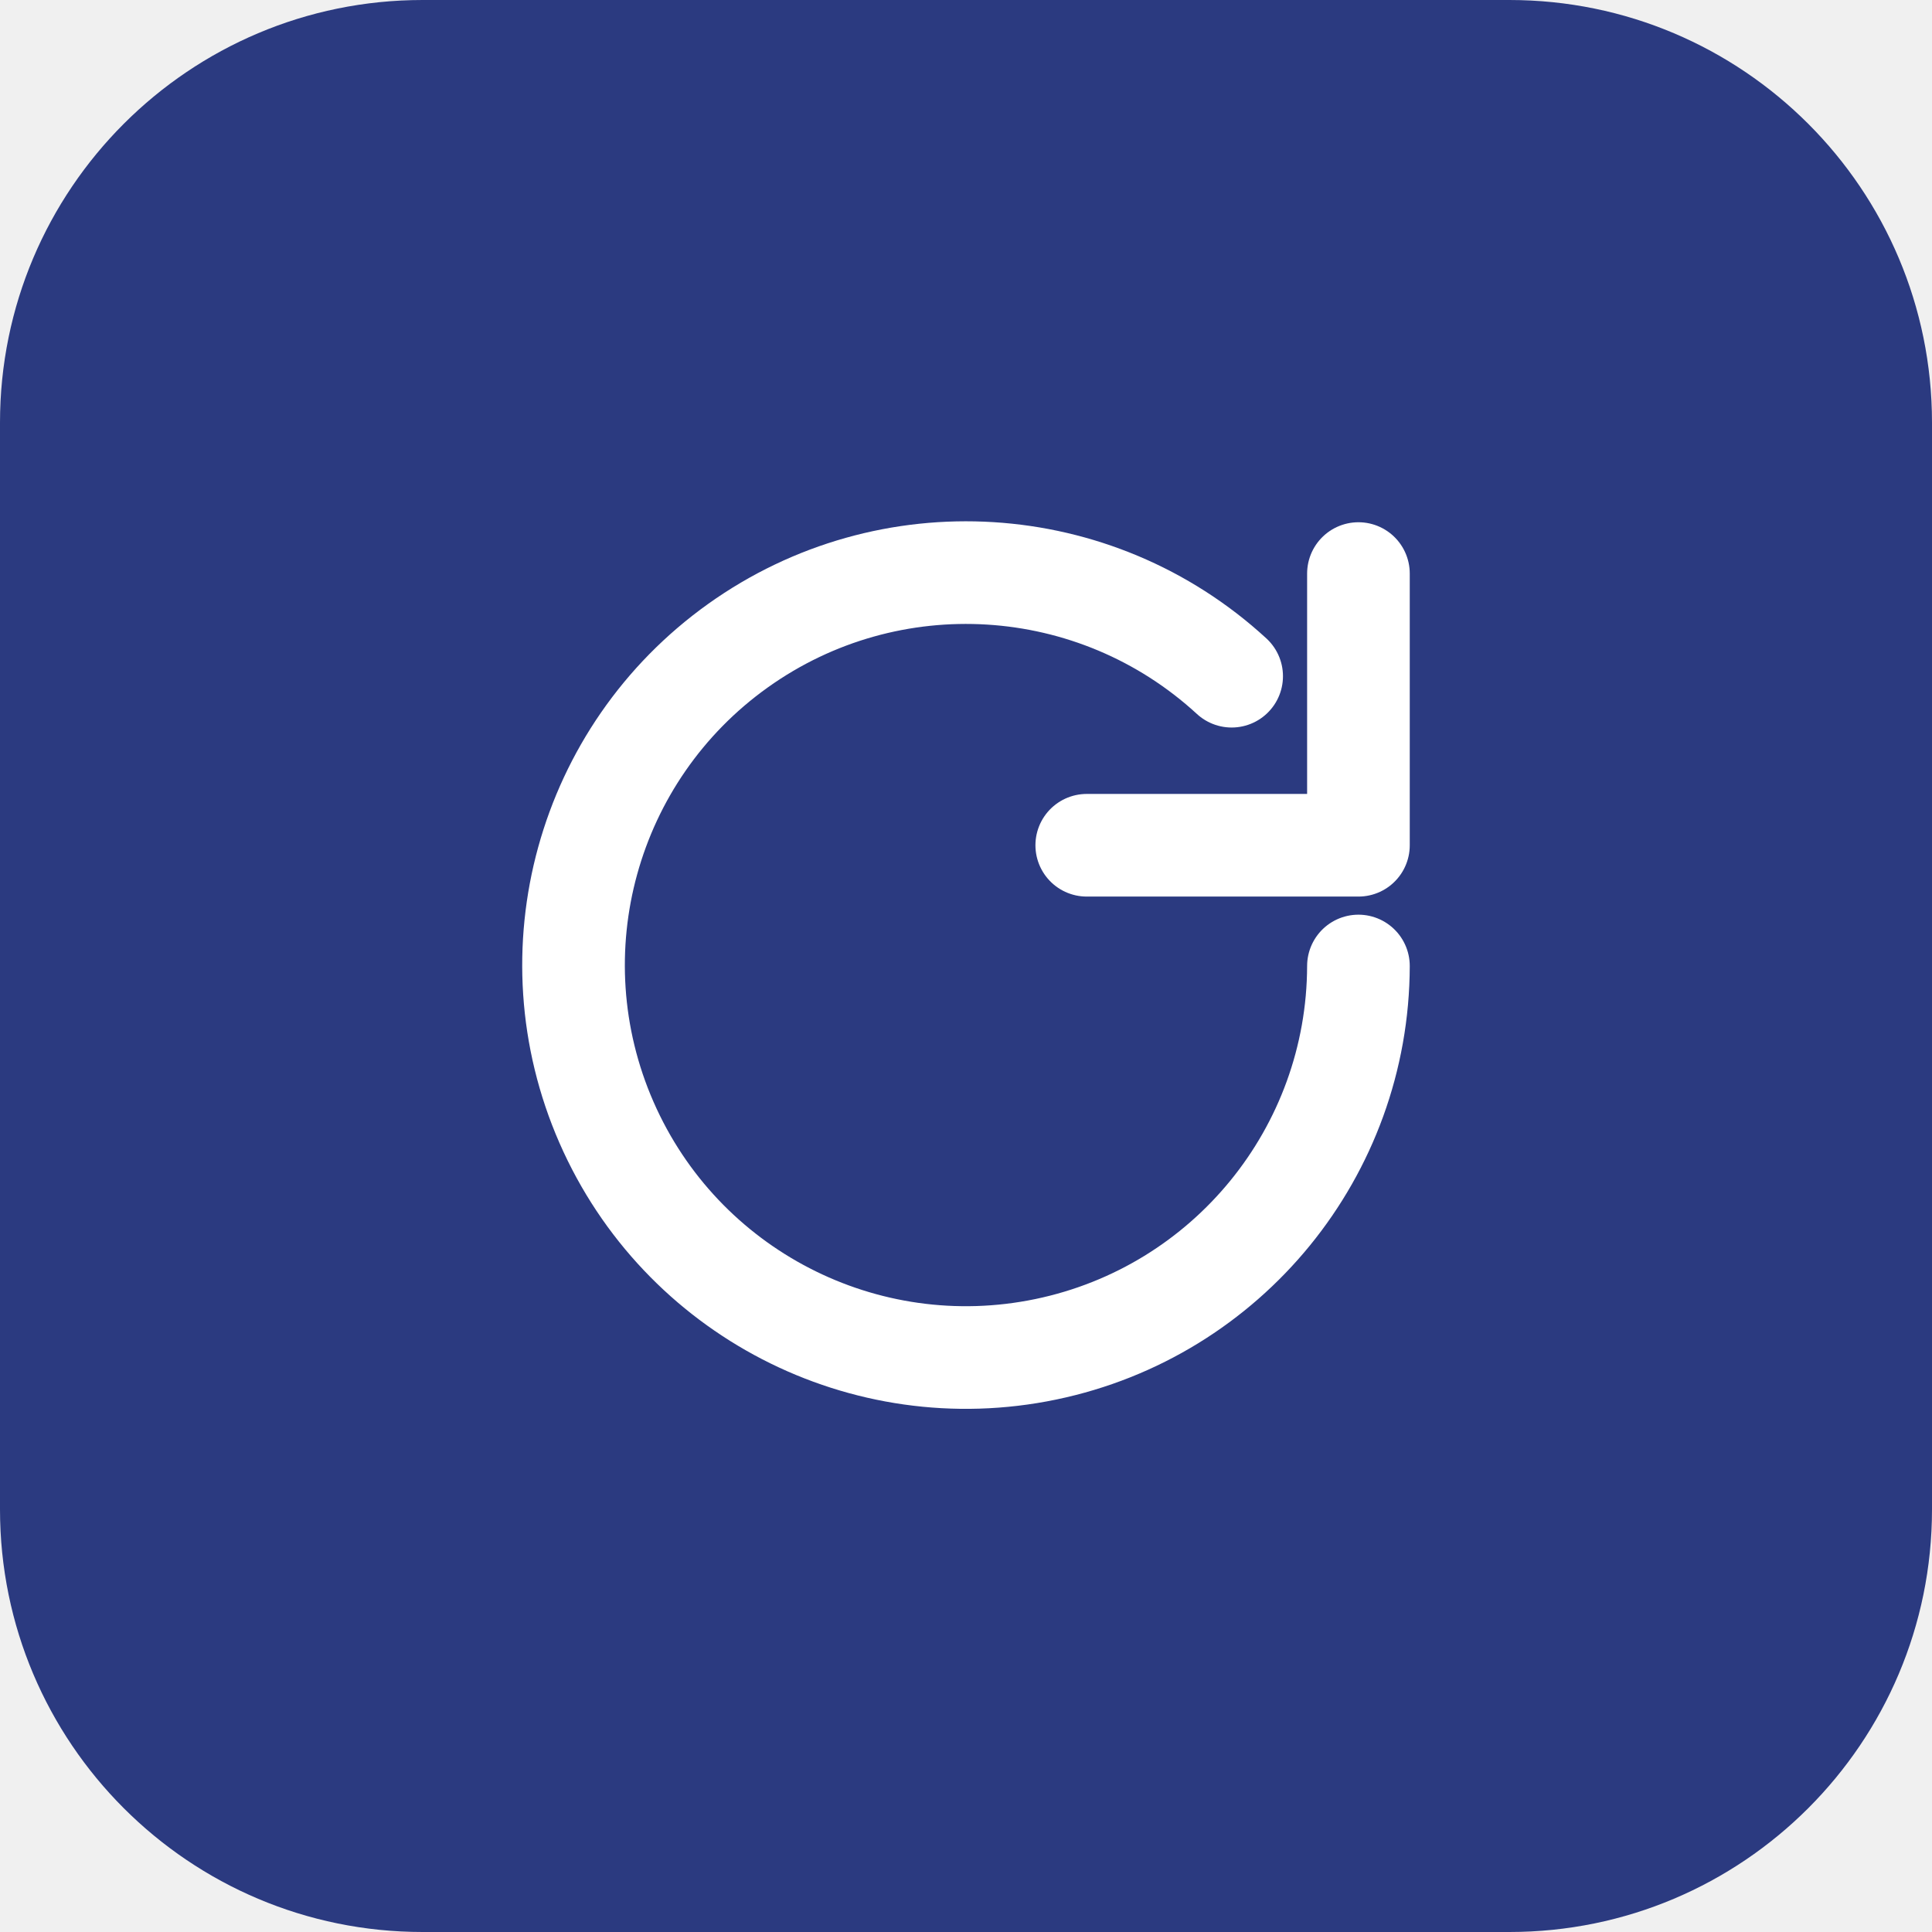
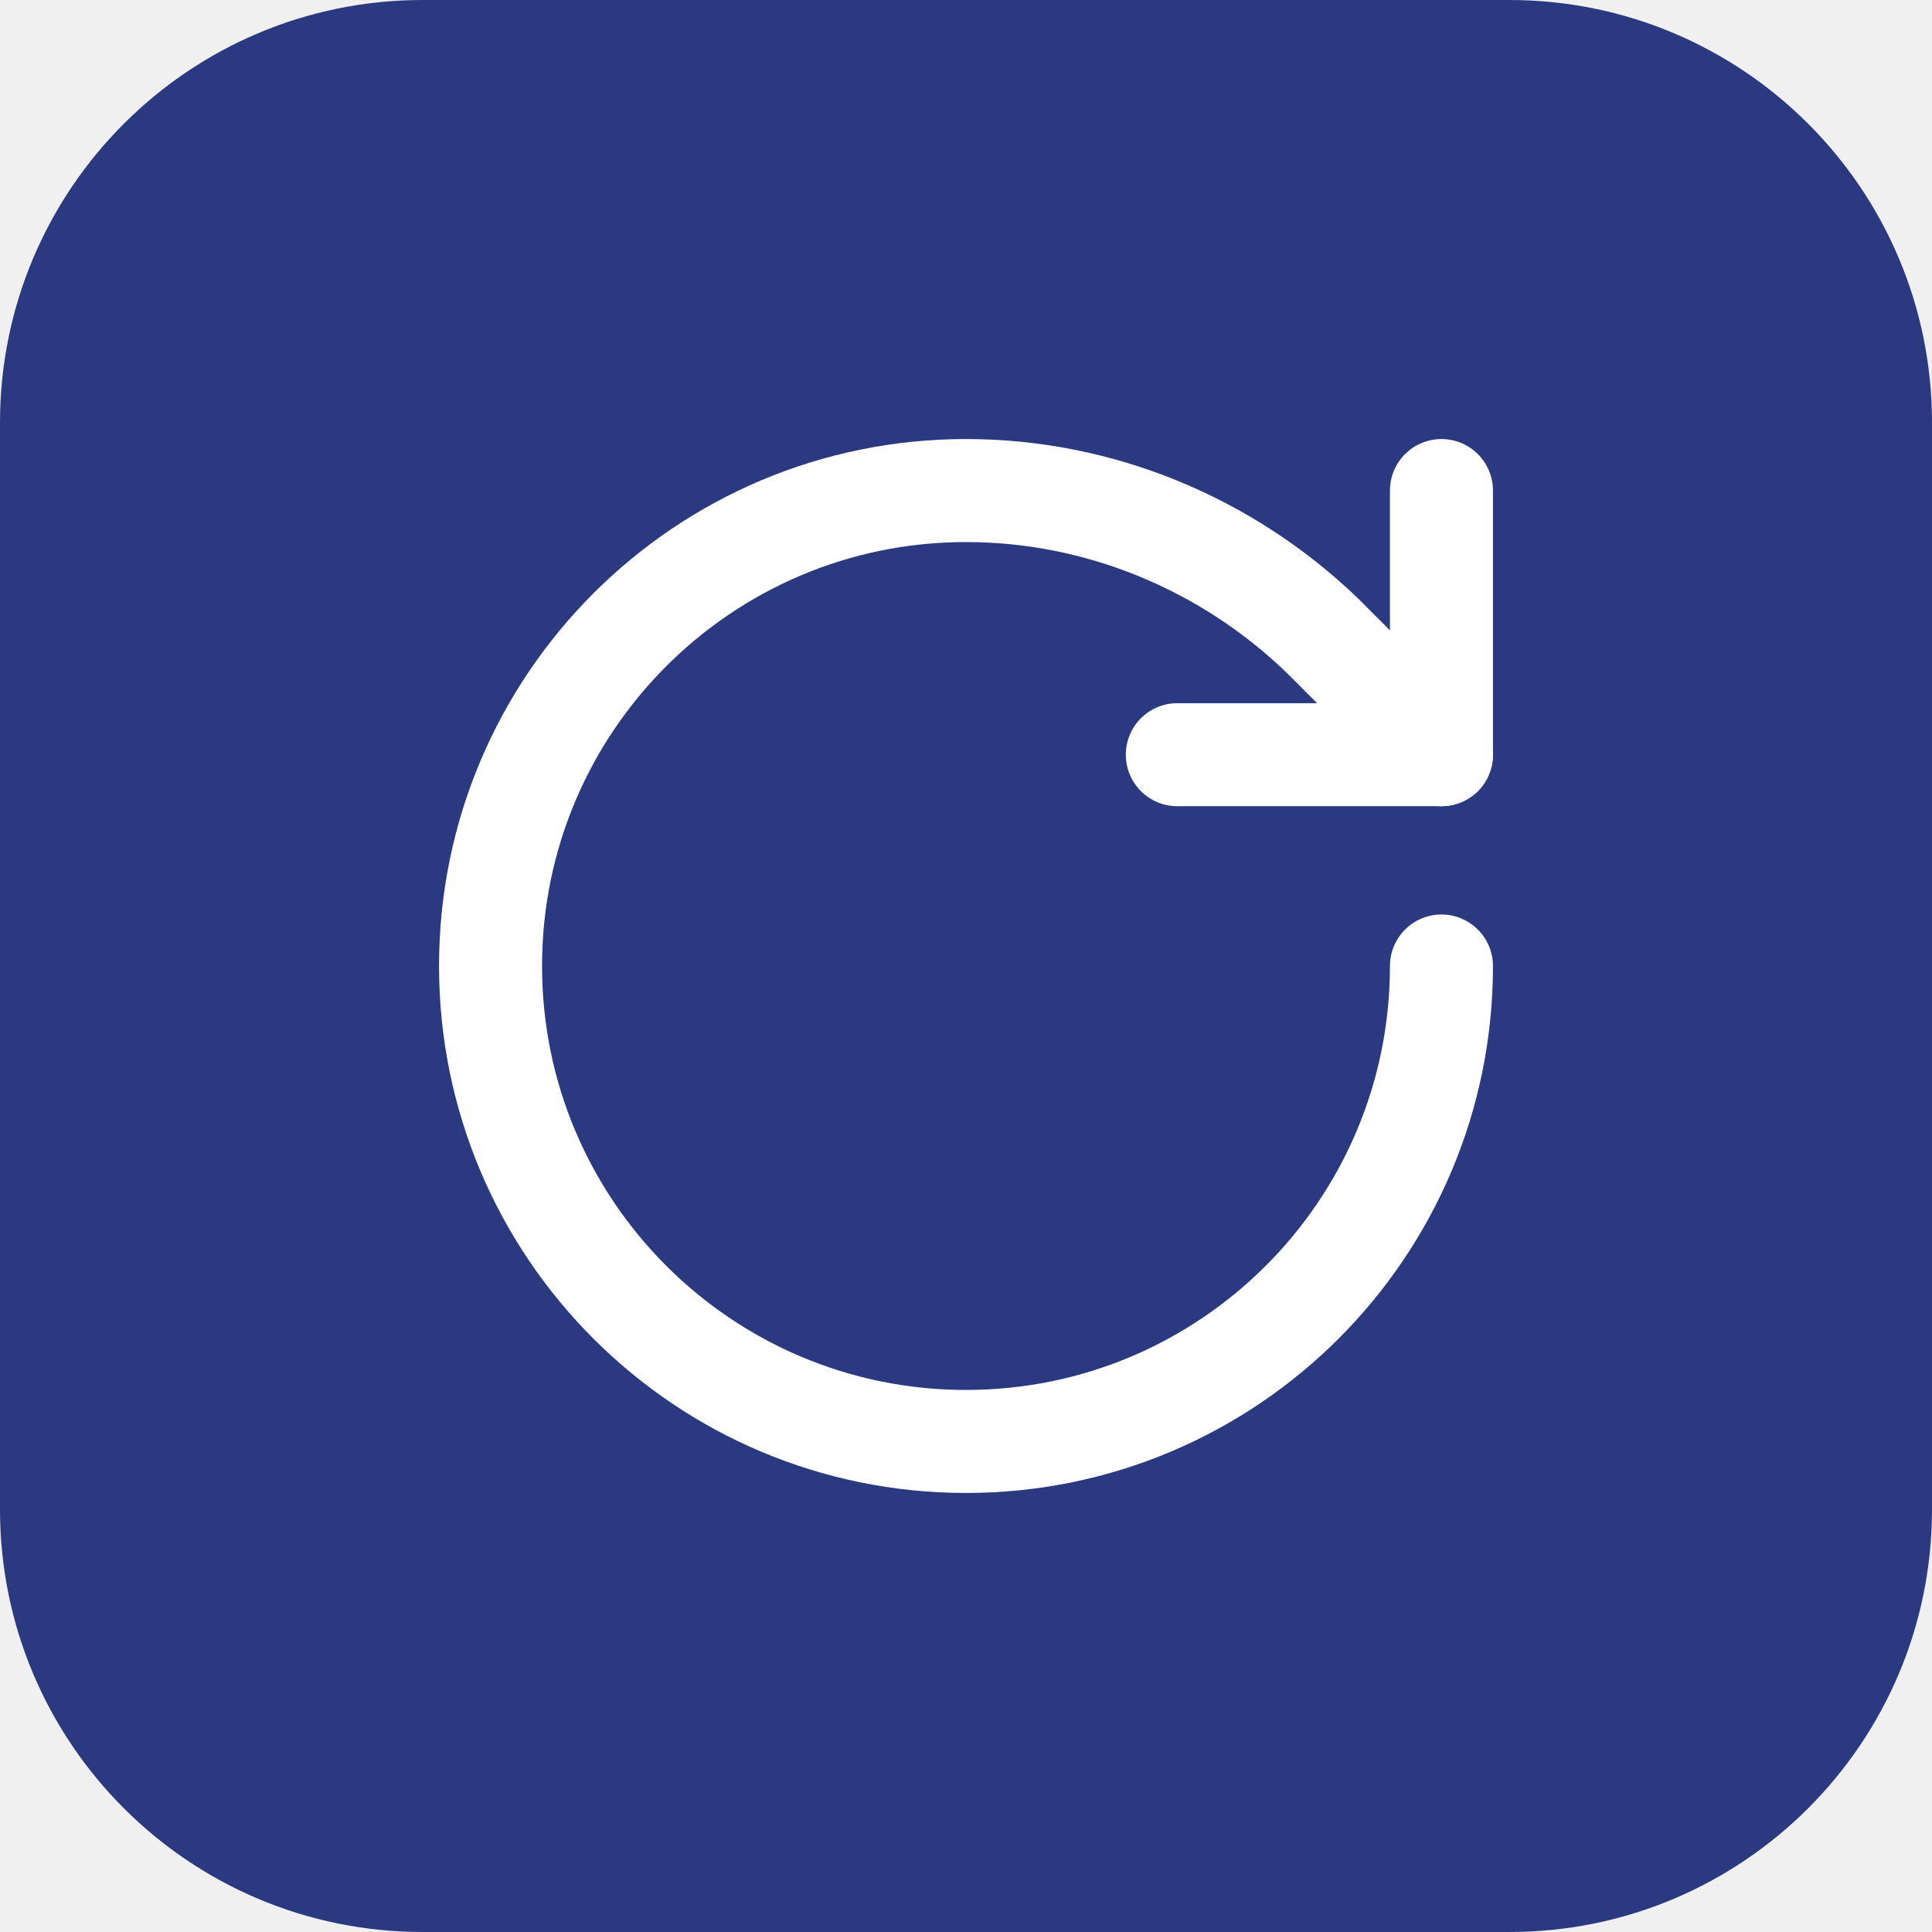
<svg xmlns="http://www.w3.org/2000/svg" viewBox="0 0 64 64" width="64" height="64" role="img" aria-label="DSH-refresh">
  <rect width="64" height="64" rx="14" fill="#2b3a80" />
-   <g fill="none" stroke="#ffffff" stroke-width="3.4" stroke-linecap="round" stroke-linejoin="round">
-     <path d="M45 32a13 13 0 1 1-4.2-9.6" />
-     <path d="M45 19v9h-9" />
+   <g transform="translate(32 32) scale(1.75) translate(-12 -12)" fill="none" stroke="#ffffff" stroke-width="1.95" stroke-linecap="round" stroke-linejoin="round">
+     <path d="M21 12a9 9 0 1 1-9-9c2.52 0 4.93 1 6.74 2.74L21 8" />
+     <path d="M21 3v5h-5" />
  </g>
</svg>
